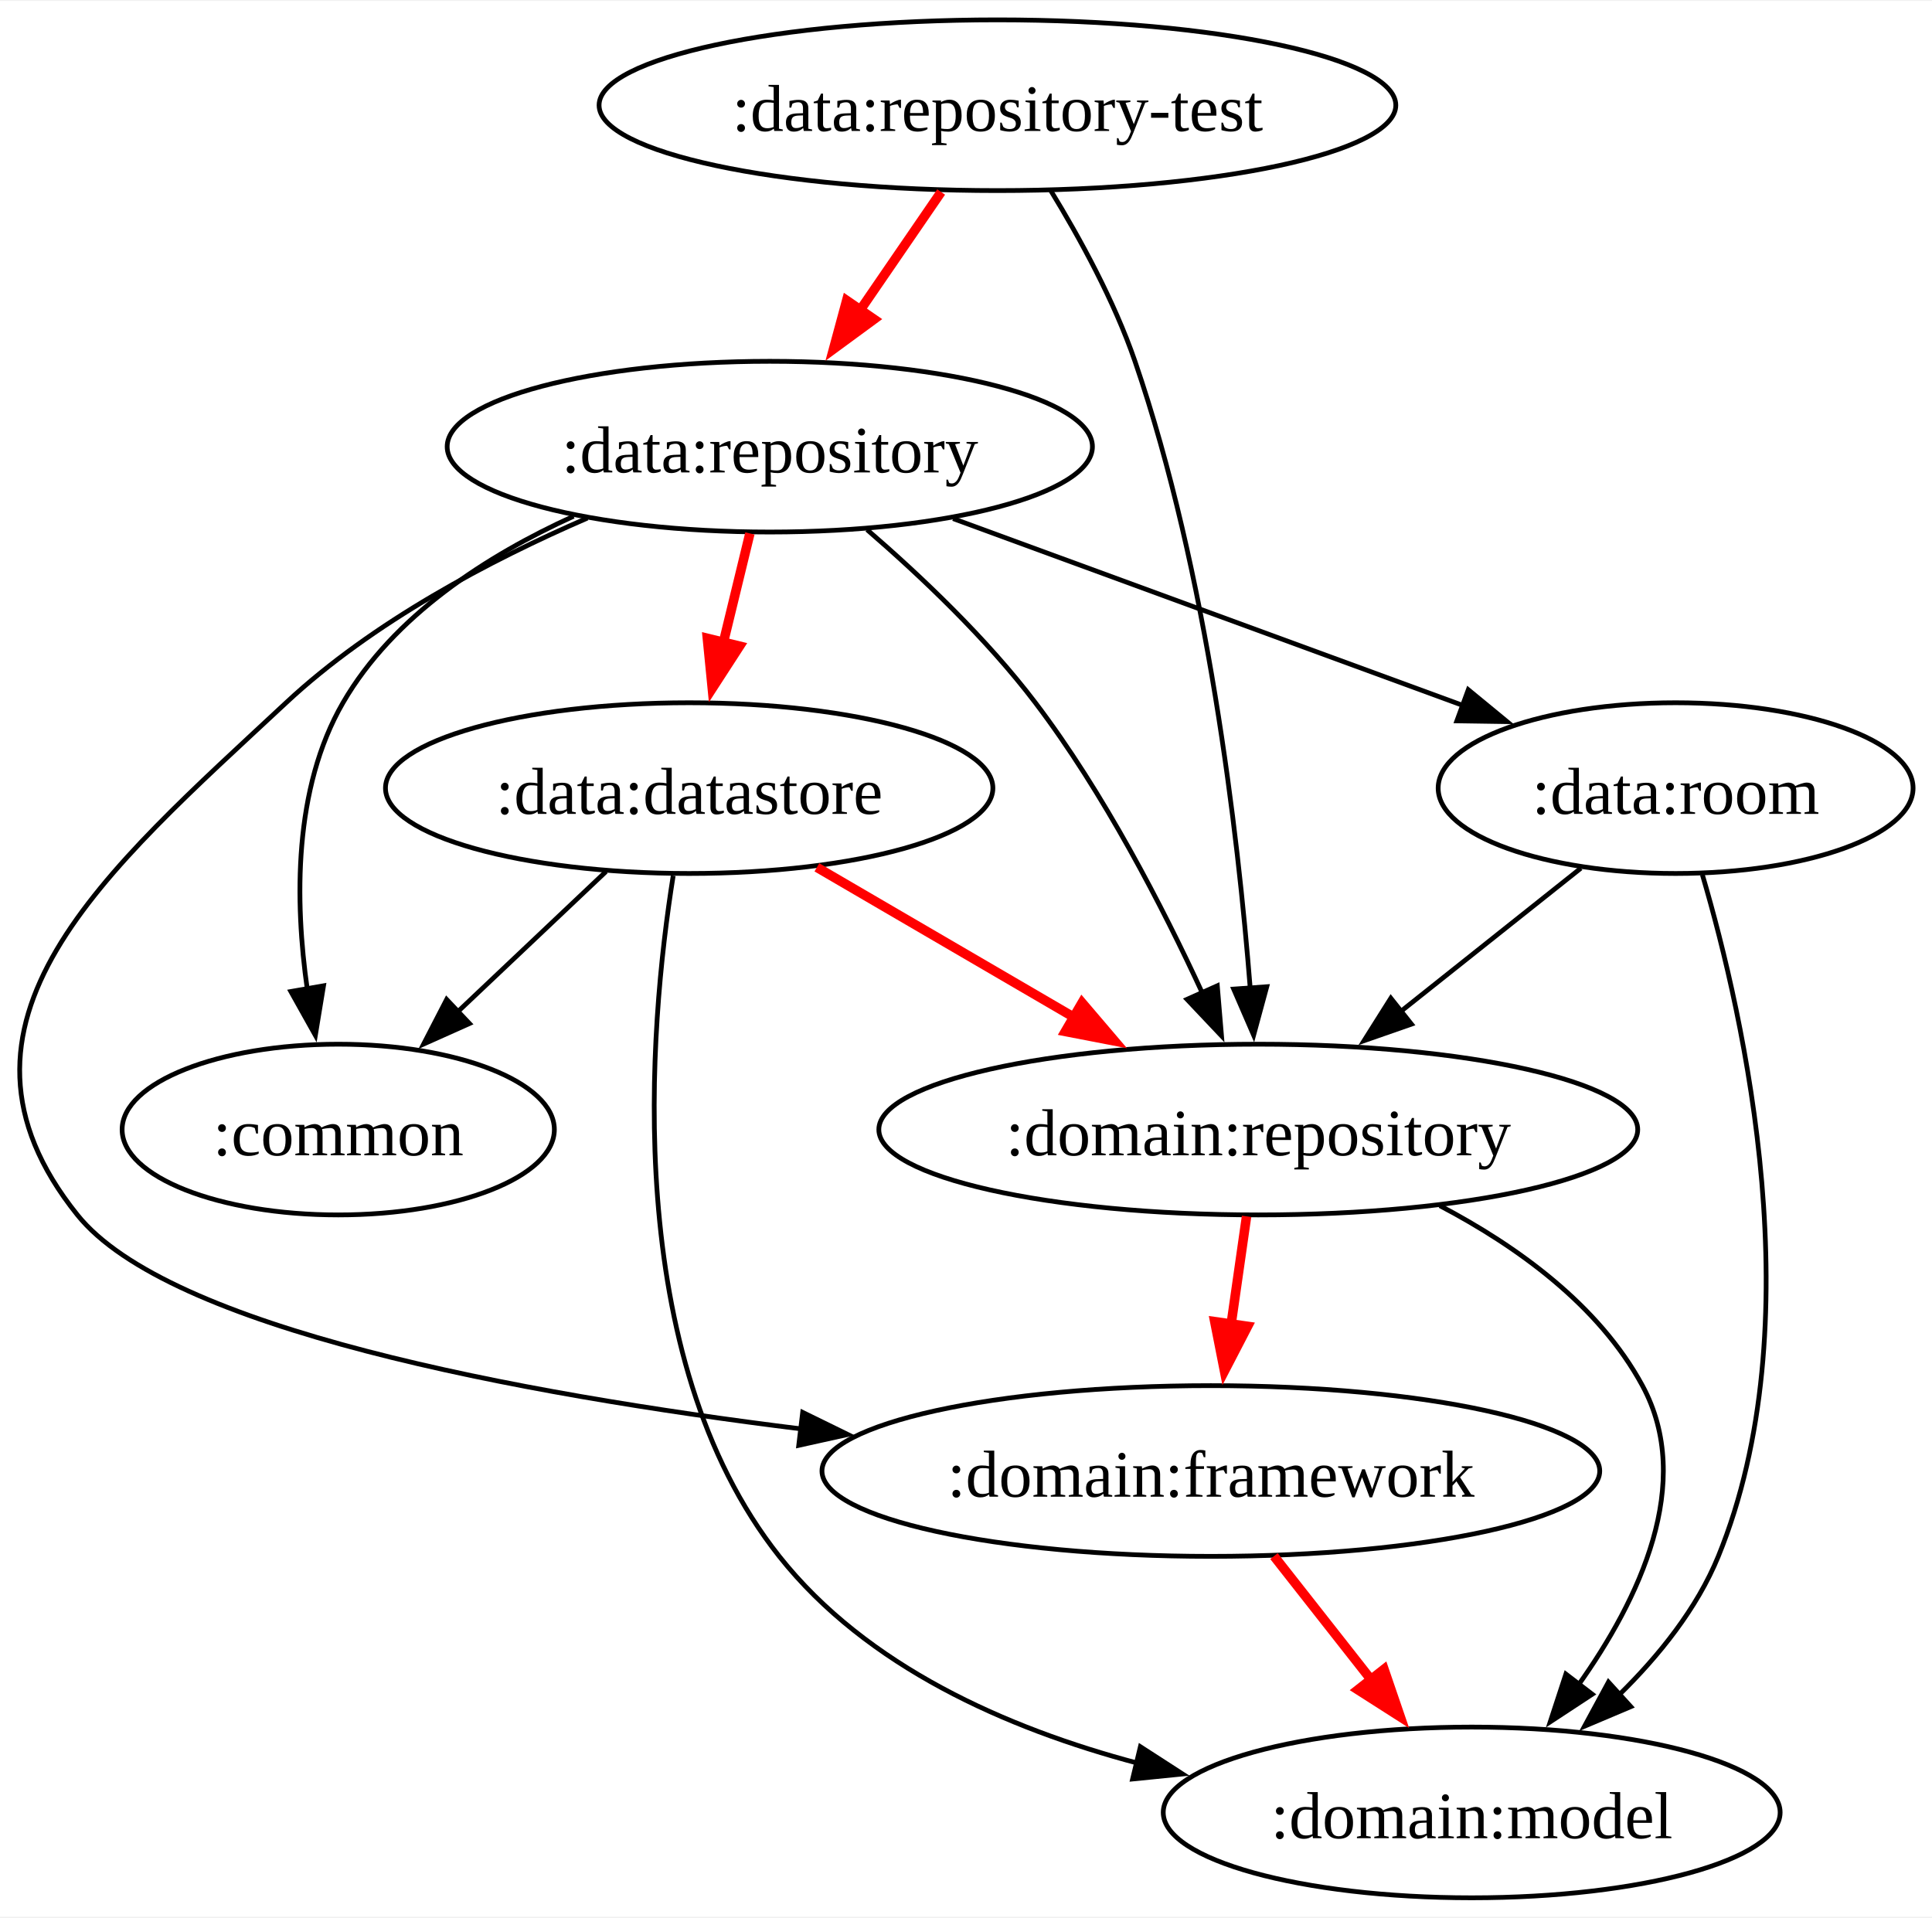
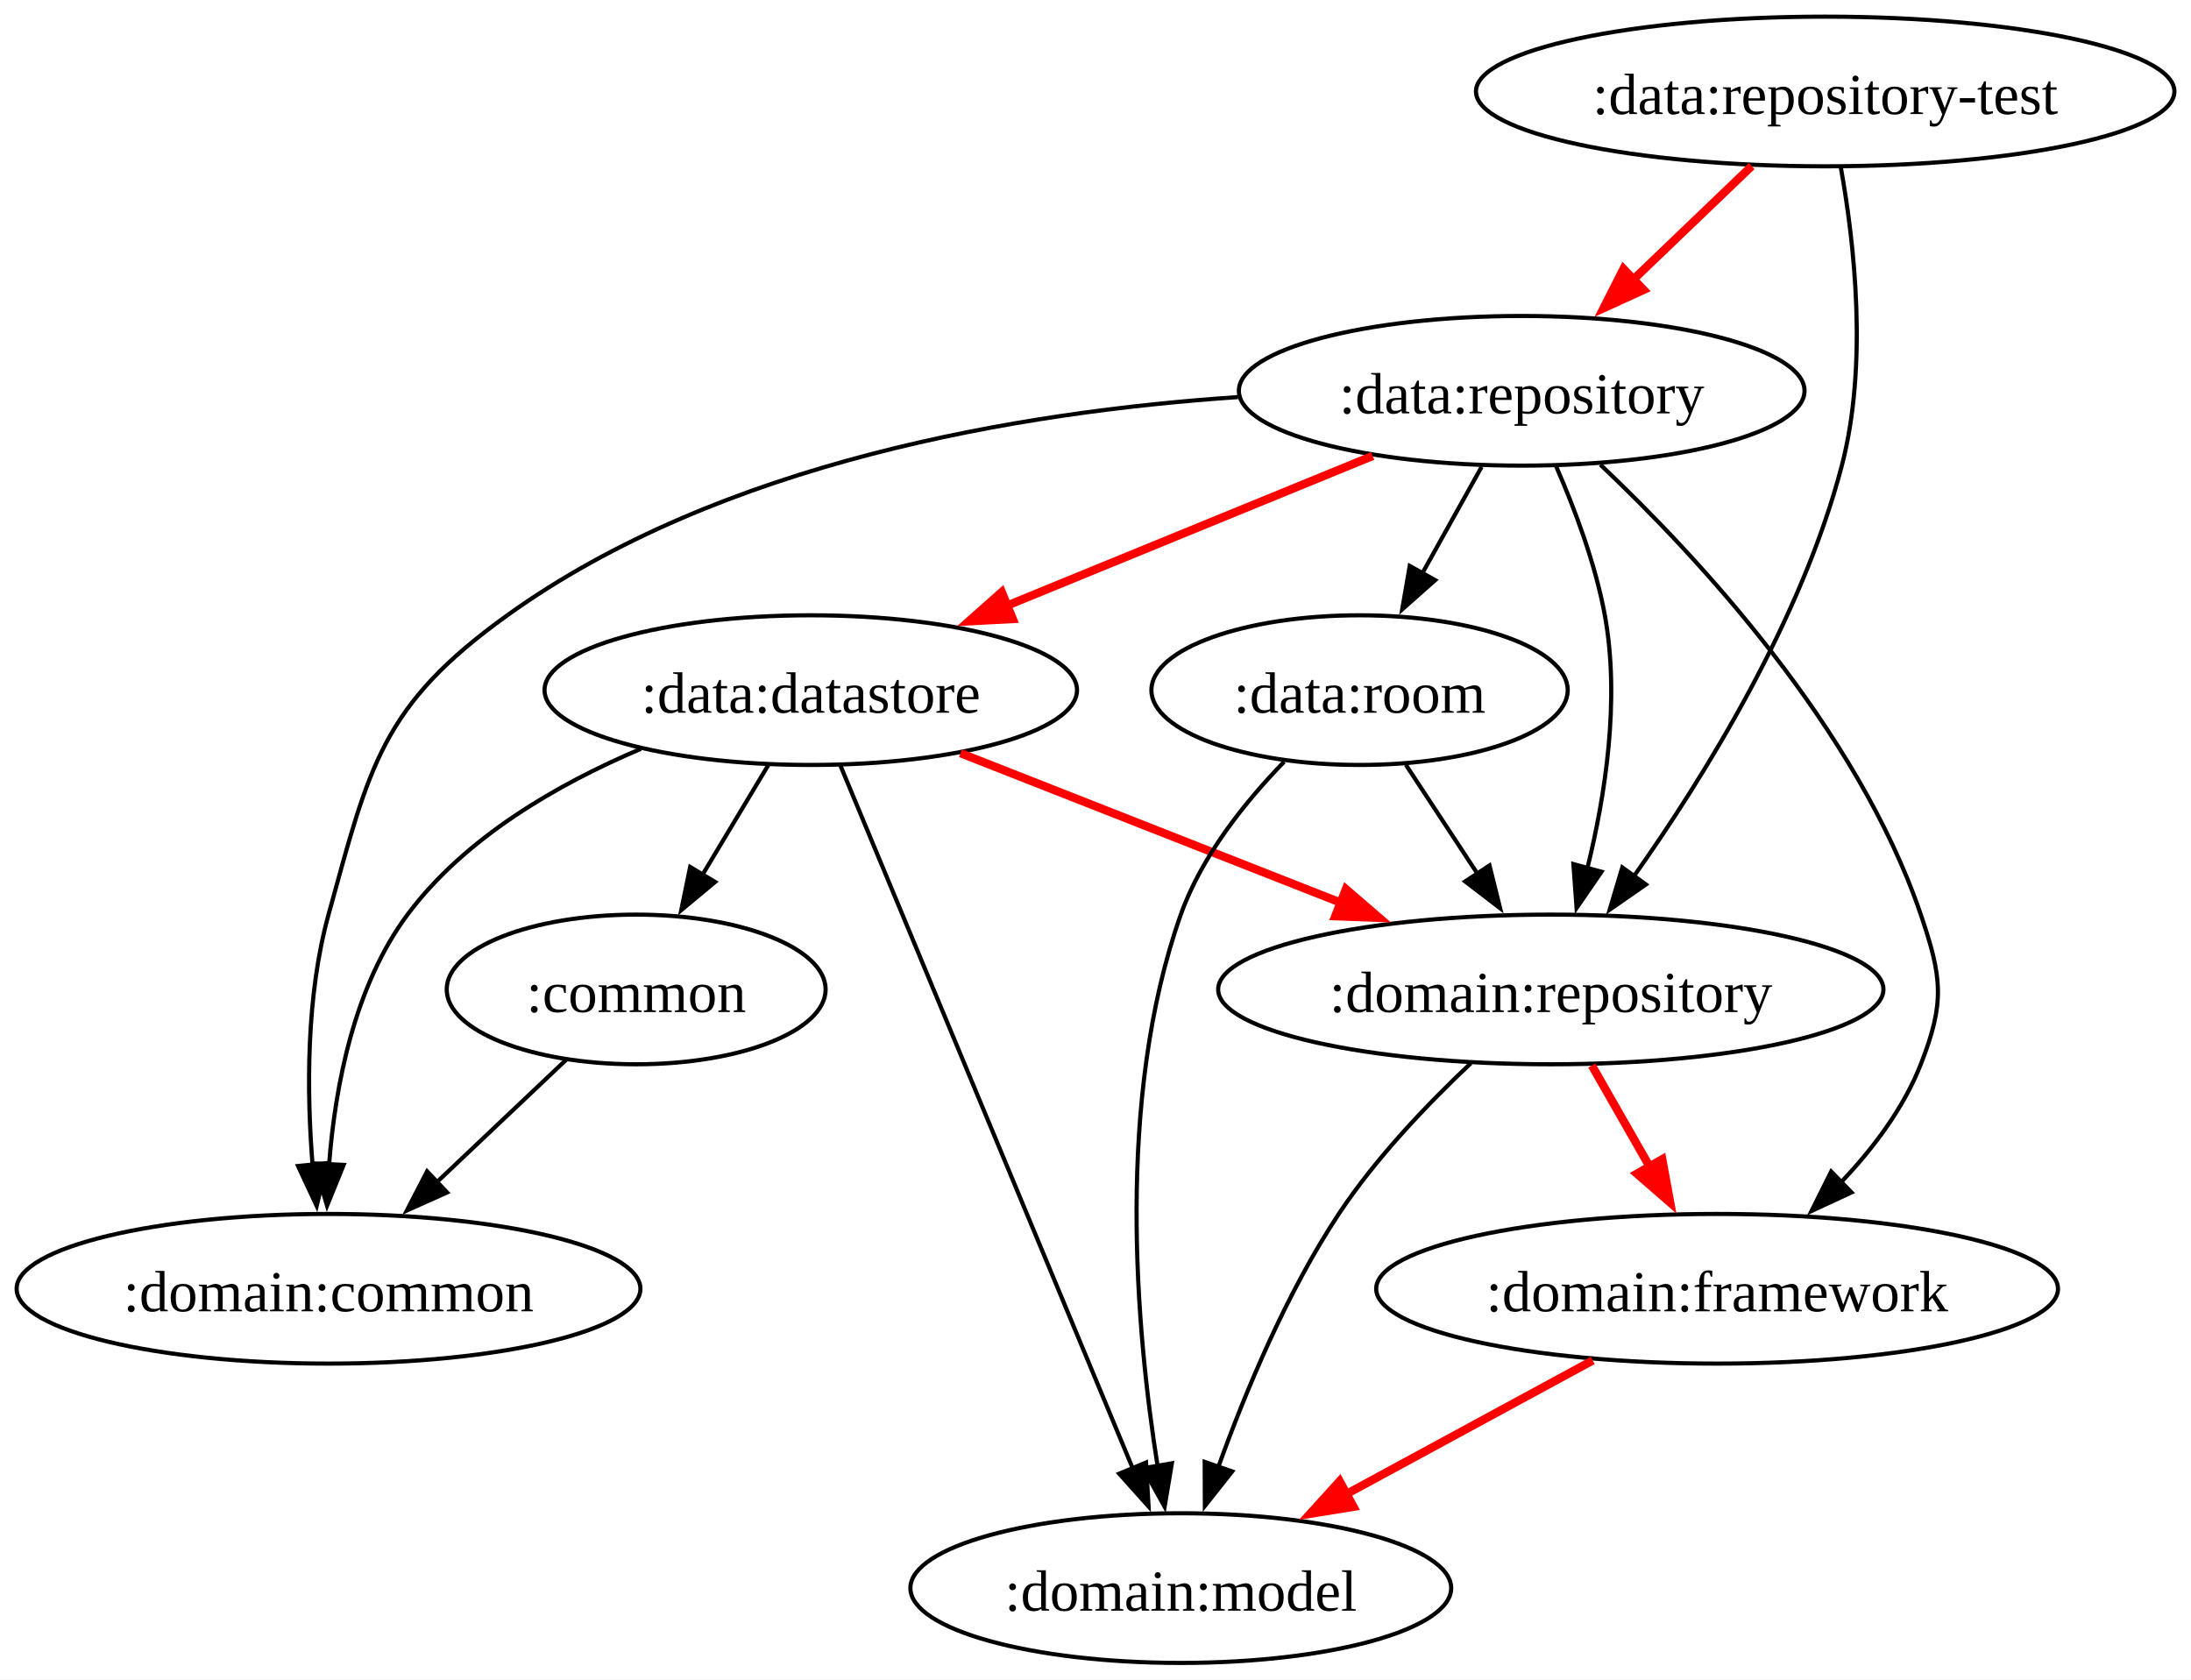
- <svg xmlns="http://www.w3.org/2000/svg" width="407pt" height="404pt" viewBox="0.00 0.00 407.38 404.00">
+ <svg xmlns="http://www.w3.org/2000/svg" width="527pt" height="404pt" viewBox="0.00 0.00 527.01 404.00">
  <g id="graph0" class="graph" transform="scale(1 1) rotate(0) translate(4 400)">
-     <polygon fill="white" stroke="none" points="-4,4 -4,-400 403.38,-400 403.38,4 -4,4" />
+     <polygon fill="white" stroke="none" points="-4,4 -4,-400 523.01,-400 523.01,4 -4,4" />
    <g id="node1" class="node">
-       <ellipse fill="none" stroke="black" cx="206.32" cy="-378" rx="84" ry="18" />
-       <text text-anchor="middle" x="206.32" y="-372.57" font-family="Times New Roman,serif" font-size="14.00">:data:repository-test</text>
+       <ellipse fill="none" stroke="black" cx="435.02" cy="-378" rx="84" ry="18" />
+       <text text-anchor="middle" x="435.02" y="-372.57" font-family="Times New Roman,serif" font-size="14.00">:data:repository-test</text>
    </g>
    <g id="node2" class="node">
-       <ellipse fill="none" stroke="black" cx="158.32" cy="-306" rx="68.03" ry="18" />
-       <text text-anchor="middle" x="158.32" y="-300.57" font-family="Times New Roman,serif" font-size="14.00">:data:repository</text>
+       <ellipse fill="none" stroke="black" cx="362.02" cy="-306" rx="68.03" ry="18" />
+       <text text-anchor="middle" x="362.02" y="-300.57" font-family="Times New Roman,serif" font-size="14.00">:data:repository</text>
    </g>
    <g id="edge1" class="edge">
-       <path fill="none" stroke="red" stroke-width="2" d="M194.45,-359.7C189.05,-351.81 182.53,-342.3 176.52,-333.55" />
-       <polygon fill="red" stroke="red" stroke-width="2" points="180.3,-332.87 171.76,-326.6 174.53,-336.83 180.3,-332.87" />
+       <path fill="none" stroke="red" stroke-width="2" d="M417.34,-360.05C408.47,-351.54 397.54,-341.07 387.75,-331.68" />
+       <polygon fill="red" stroke="red" stroke-width="2" points="391.35,-330.28 381.71,-325.88 386.5,-335.33 391.35,-330.28" />
    </g>
    <g id="node3" class="node">
-       <ellipse fill="none" stroke="black" cx="261.32" cy="-162" rx="80.01" ry="18" />
-       <text text-anchor="middle" x="261.32" y="-156.57" font-family="Times New Roman,serif" font-size="14.00">:domain:repository</text>
+       <ellipse fill="none" stroke="black" cx="369.02" cy="-162" rx="80.01" ry="18" />
+       <text text-anchor="middle" x="369.02" y="-156.57" font-family="Times New Roman,serif" font-size="14.00">:domain:repository</text>
    </g>
    <g id="edge2" class="edge">
-       <path fill="none" stroke="black" d="M217.55,-360.02C223.71,-349.95 230.96,-336.7 235.32,-324 250.63,-279.35 257.03,-224.58 259.62,-191.8" />
-       <polygon fill="black" stroke="black" points="263.11,-192.12 260.34,-181.9 256.13,-191.62 263.11,-192.12" />
+       <path fill="none" stroke="black" d="M438.8,-359.62C442.06,-341.44 445.34,-312.24 439.02,-288 429.36,-250.98 406.04,-213.32 388.96,-189.16" />
+       <polygon fill="black" stroke="black" points="391.89,-187.25 383.19,-181.2 386.22,-191.35 391.89,-187.25" />
    </g>
    <g id="edge7" class="edge">
-       <path fill="none" stroke="black" d="M178.82,-288.5C190.18,-278.69 204.04,-265.54 214.32,-252 228.74,-233.01 241.14,-208.98 249.58,-190.67" />
-       <polygon fill="black" stroke="black" points="252.68,-192.32 253.57,-181.76 246.29,-189.46 252.68,-192.32" />
+       <path fill="none" stroke="black" d="M370.32,-287.79C374.76,-277.63 379.76,-264.38 382.02,-252 385.72,-231.68 382.13,-208.6 377.79,-191.04" />
+       <polygon fill="black" stroke="black" points="381.22,-190.31 375.22,-181.58 374.46,-192.15 381.22,-190.31" />
    </g>
    <g id="node4" class="node">
-       <ellipse fill="none" stroke="black" cx="67.32" cy="-162" rx="45.57" ry="18" />
-       <text text-anchor="middle" x="67.32" y="-156.57" font-family="Times New Roman,serif" font-size="14.00">:common</text>
+       <ellipse fill="none" stroke="black" cx="191.02" cy="-234" rx="64.04" ry="18" />
+       <text text-anchor="middle" x="191.02" y="-228.57" font-family="Times New Roman,serif" font-size="14.00">:data:datastore</text>
    </g>
    <g id="edge3" class="edge">
-       <path fill="none" stroke="black" d="M116.94,-291.33C98.66,-283.01 78.95,-270.36 68.32,-252 57.84,-233.9 58.16,-210.06 60.79,-191.61" />
-       <polygon fill="black" stroke="black" points="64.22,-192.32 62.5,-181.87 57.33,-191.11 64.22,-192.32" />
+       <path fill="none" stroke="red" stroke-width="2" d="M326.17,-290.33C300.12,-279.66 264.65,-265.14 236.59,-253.66" />
+       <polygon fill="red" stroke="red" stroke-width="2" points="239.61,-251.11 229.03,-250.56 236.96,-257.59 239.61,-251.11" />
    </g>
    <g id="node5" class="node">
-       <ellipse fill="none" stroke="black" cx="141.32" cy="-234" rx="64.04" ry="18" />
-       <text text-anchor="middle" x="141.32" y="-228.57" font-family="Times New Roman,serif" font-size="14.00">:data:datastore</text>
+       <ellipse fill="none" stroke="black" cx="323.02" cy="-234" rx="50.07" ry="18" />
+       <text text-anchor="middle" x="323.02" y="-228.57" font-family="Times New Roman,serif" font-size="14.00">:data:room</text>
    </g>
    <g id="edge4" class="edge">
-       <path fill="none" stroke="red" stroke-width="2" d="M154.12,-287.7C152.33,-280.32 150.19,-271.52 148.18,-263.25" />
-       <polygon fill="red" stroke="red" stroke-width="2" points="151.95,-263.94 146.19,-255.05 145.15,-265.59 151.95,-263.94" />
+       <path fill="none" stroke="black" d="M352.38,-287.7C348.08,-279.98 342.91,-270.71 338.12,-262.11" />
+       <polygon fill="black" stroke="black" points="341.21,-260.46 333.28,-253.43 335.09,-263.87 341.21,-260.46" />
    </g>
    <g id="node6" class="node">
-       <ellipse fill="none" stroke="black" cx="349.32" cy="-234" rx="50.07" ry="18" />
-       <text text-anchor="middle" x="349.32" y="-228.57" font-family="Times New Roman,serif" font-size="14.00">:data:room</text>
+       <ellipse fill="none" stroke="black" cx="75.02" cy="-90" rx="75.02" ry="18" />
+       <text text-anchor="middle" x="75.02" y="-84.58" font-family="Times New Roman,serif" font-size="14.00">:domain:common</text>
    </g>
    <g id="edge5" class="edge">
-       <path fill="none" stroke="black" d="M196.97,-290.83C228.11,-279.42 271.94,-263.36 304.59,-251.39" />
-       <polygon fill="black" stroke="black" points="305.6,-254.75 313.78,-248.02 303.19,-248.18 305.6,-254.75" />
+       <path fill="none" stroke="black" d="M293.78,-304.49C241.3,-300.94 169.32,-288.87 118.02,-252 87.75,-230.25 84.93,-215.93 75.02,-180 69.61,-160.39 69.76,-137.42 71.19,-119.73" />
+       <polygon fill="black" stroke="black" points="74.65,-120.23 72.17,-109.93 67.69,-119.53 74.65,-120.23" />
    </g>
    <g id="node7" class="node">
-       <ellipse fill="none" stroke="black" cx="251.32" cy="-90" rx="82" ry="18" />
-       <text text-anchor="middle" x="251.32" y="-84.58" font-family="Times New Roman,serif" font-size="14.00">:domain:framework</text>
+       <ellipse fill="none" stroke="black" cx="409.02" cy="-90" rx="82" ry="18" />
+       <text text-anchor="middle" x="409.02" y="-84.58" font-family="Times New Roman,serif" font-size="14.00">:domain:framework</text>
    </g>
    <g id="edge6" class="edge">
-       <path fill="none" stroke="black" d="M119.85,-290.94C99.3,-282.05 74.56,-269.02 56.32,-252 18.42,-216.64 -20.12,-184.42 12.32,-144 31.48,-120.13 104.73,-106.34 165.15,-98.85" />
-       <polygon fill="black" stroke="black" points="165.25,-102.36 174.76,-97.7 164.42,-95.41 165.25,-102.36" />
+       <path fill="none" stroke="black" d="M380.94,-288.24C404.3,-266.15 442.79,-224.82 458.02,-180 463.16,-164.85 463.85,-158.9 458.02,-144 453.88,-133.43 446.54,-123.71 438.78,-115.56" />
+       <polygon fill="black" stroke="black" points="441.35,-113.18 431.74,-108.72 436.47,-118.2 441.35,-113.18" />
+     </g>
+     <g id="edge14" class="edge">
+       <path fill="none" stroke="red" stroke-width="2" d="M378.9,-143.7C383.36,-135.9 388.73,-126.51 393.68,-117.83" />
+       <polygon fill="red" stroke="red" stroke-width="2" points="395.82,-121.15 397.74,-110.73 389.74,-117.68 395.82,-121.15" />
+     </g>
+     <g id="node9" class="node">
+       <ellipse fill="none" stroke="black" cx="280.02" cy="-18" rx="65.04" ry="18" />
+       <text text-anchor="middle" x="280.02" y="-12.57" font-family="Times New Roman,serif" font-size="14.00">:domain:model</text>
+     </g>
+     <g id="edge13" class="edge">
+       <path fill="none" stroke="black" d="M349.79,-144.26C339.39,-134.46 326.9,-121.42 318.02,-108 305.48,-89.06 295.59,-65.31 289.04,-47.11" />
+       <polygon fill="black" stroke="black" points="292.38,-46.06 285.81,-37.75 285.77,-48.35 292.38,-46.06" />
+     </g>
+     <g id="edge11" class="edge">
+       <path fill="none" stroke="red" stroke-width="2" d="M227.04,-218.83C253.82,-208.3 290.66,-193.81 320.1,-182.24" />
+       <polygon fill="red" stroke="red" stroke-width="2" points="319.74,-186.14 327.77,-179.22 317.18,-179.62 319.74,-186.14" />
+     </g>
+     <g id="edge9" class="edge">
+       <path fill="none" stroke="black" d="M150.12,-219.86C130.32,-211.48 107.89,-198.62 94.02,-180 81.16,-162.75 76.6,-138.67 75.16,-119.91" />
+       <polygon fill="black" stroke="black" points="78.66,-119.8 74.67,-109.98 71.66,-120.14 78.66,-119.8" />
+     </g>
+     <g id="node8" class="node">
+       <ellipse fill="none" stroke="black" cx="149.02" cy="-162" rx="45.57" ry="18" />
+       <text text-anchor="middle" x="149.02" y="-156.57" font-family="Times New Roman,serif" font-size="14.00">:common</text>
+     </g>
+     <g id="edge8" class="edge">
+       <path fill="none" stroke="black" d="M180.85,-216.05C176.05,-208.06 170.21,-198.33 164.86,-189.4" />
+       <polygon fill="black" stroke="black" points="168.01,-187.86 159.87,-181.09 162.01,-191.46 168.01,-187.86" />
+     </g>
+     <g id="edge10" class="edge">
+       <path fill="none" stroke="black" d="M198.15,-215.85C213.51,-178.91 249.84,-91.55 268.51,-46.67" />
+       <polygon fill="black" stroke="black" points="271.66,-48.21 272.27,-37.63 265.2,-45.52 271.66,-48.21" />
+     </g>
+     <g id="edge17" class="edge">
+       <path fill="none" stroke="black" d="M334.15,-216.05C339.33,-208.18 345.61,-198.62 351.41,-189.79" />
+       <polygon fill="black" stroke="black" points="354.27,-191.82 356.83,-181.54 348.42,-187.98 354.27,-191.82" />
+     </g>
+     <g id="edge16" class="edge">
+       <path fill="none" stroke="black" d="M304.87,-216.76C295.5,-207.13 285.01,-194.07 280.02,-180 264.29,-135.66 269.24,-80.02 274.48,-47.11" />
+       <polygon fill="black" stroke="black" points="277.88,-48.02 276.13,-37.57 270.98,-46.83 277.88,-48.02" />
+     </g>
+     <g id="edge15" class="edge">
+       <path fill="none" stroke="red" stroke-width="2" d="M379.1,-72.76C361.05,-62.97 337.88,-50.4 318.49,-39.88" />
+       <polygon fill="red" stroke="red" stroke-width="2" points="321.56,-37.56 311.11,-35.87 318.23,-43.72 321.56,-37.56" />
    </g>
    <g id="edge12" class="edge">
-       <path fill="none" stroke="red" stroke-width="2" d="M258.85,-143.7C257.79,-136.32 256.54,-127.52 255.35,-119.25" />
-       <polygon fill="red" stroke="red" stroke-width="2" points="259.07,-120.51 254.19,-111.1 252.14,-121.5 259.07,-120.51" />
-     </g>
-     <g id="node8" class="node">
-       <ellipse fill="none" stroke="black" cx="306.32" cy="-18" rx="65.04" ry="18" />
-       <text text-anchor="middle" x="306.32" y="-12.57" font-family="Times New Roman,serif" font-size="14.00">:domain:model</text>
-     </g>
-     <g id="edge11" class="edge">
-       <path fill="none" stroke="black" d="M299.6,-145.95C315.85,-137.42 333.13,-125 342.32,-108 353.39,-87.52 341.67,-62.9 328.73,-44.75" />
-       <polygon fill="black" stroke="black" points="331.74,-42.93 322.88,-37.11 326.18,-47.18 331.74,-42.93" />
-     </g>
-     <g id="edge10" class="edge">
-       <path fill="none" stroke="red" stroke-width="2" d="M168.25,-217.29C184.61,-207.74 205.75,-195.41 223.75,-184.92" />
-       <polygon fill="red" stroke="red" stroke-width="2" points="224.16,-188.73 231.03,-180.67 220.63,-182.68 224.16,-188.73" />
-     </g>
-     <g id="edge8" class="edge">
-       <path fill="none" stroke="black" d="M123.78,-216.41C114.43,-207.57 102.77,-196.53 92.47,-186.79" />
-       <polygon fill="black" stroke="black" points="94.99,-184.36 85.32,-180.03 90.18,-189.44 94.99,-184.36" />
-     </g>
-     <g id="edge9" class="edge">
-       <path fill="none" stroke="black" d="M137.95,-215.53C132.82,-183.38 126.85,-114.25 160.32,-72 178.72,-48.77 208.24,-35.72 235.93,-28.38" />
-       <polygon fill="black" stroke="black" points="236.46,-31.86 245.36,-26.11 234.82,-25.05 236.46,-31.86" />
-     </g>
-     <g id="edge15" class="edge">
-       <path fill="none" stroke="black" d="M329.35,-217.12C318.09,-208.16 303.8,-196.79 291.22,-186.79" />
-       <polygon fill="black" stroke="black" points="293.62,-184.23 283.62,-180.74 289.27,-189.7 293.62,-184.23" />
-     </g>
-     <g id="edge14" class="edge">
-       <path fill="none" stroke="black" d="M354.96,-215.75C363.89,-185.39 378.33,-120.98 358.32,-72 353.82,-60.99 345.81,-51.04 337.41,-42.8" />
-       <polygon fill="black" stroke="black" points="339.87,-40.31 330.11,-36.18 335.16,-45.49 339.87,-40.31" />
-     </g>
-     <g id="edge13" class="edge">
-       <path fill="none" stroke="red" stroke-width="2" d="M264.63,-72.05C271.05,-63.89 278.89,-53.91 286.03,-44.82" />
-       <polygon fill="red" stroke="red" stroke-width="2" points="287.83,-48.19 291.26,-38.17 282.33,-43.87 287.83,-48.19" />
+       <path fill="none" stroke="black" d="M132.22,-145.12C123.03,-136.42 111.43,-125.45 101.09,-115.66" />
+       <polygon fill="black" stroke="black" points="103.54,-113.17 93.87,-108.84 98.73,-118.25 103.54,-113.17" />
    </g>
  </g>
</svg>
